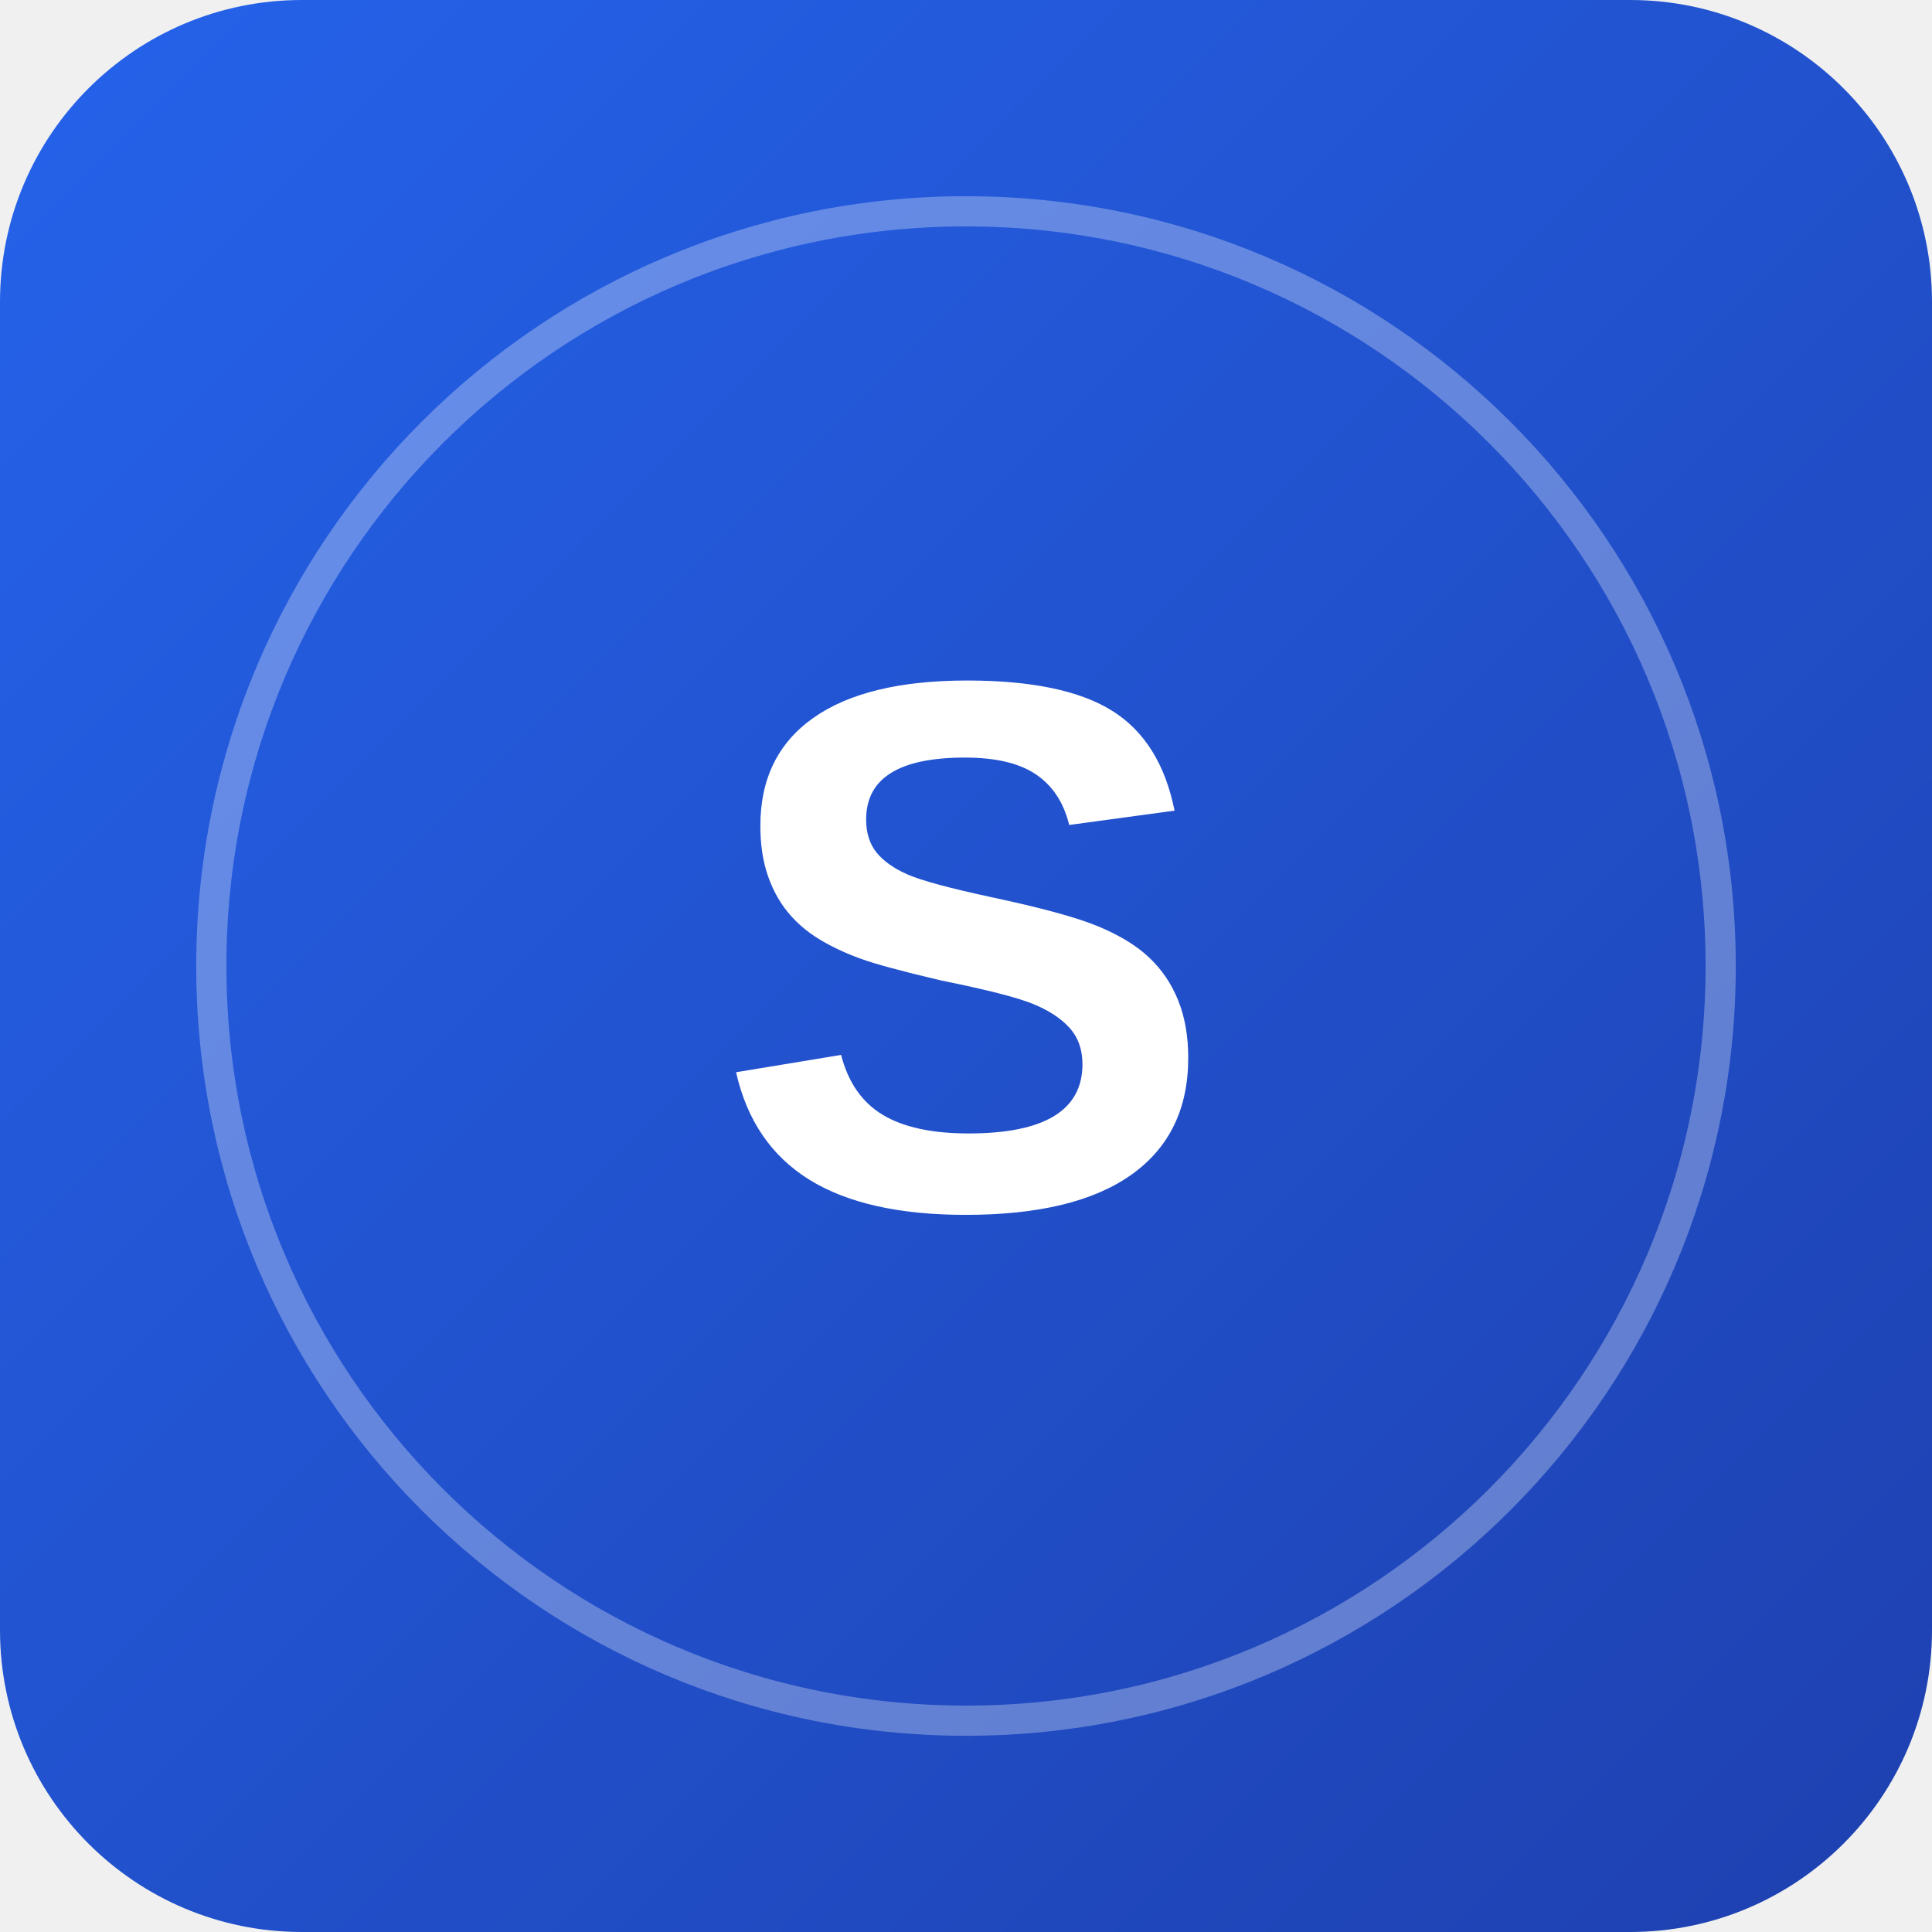
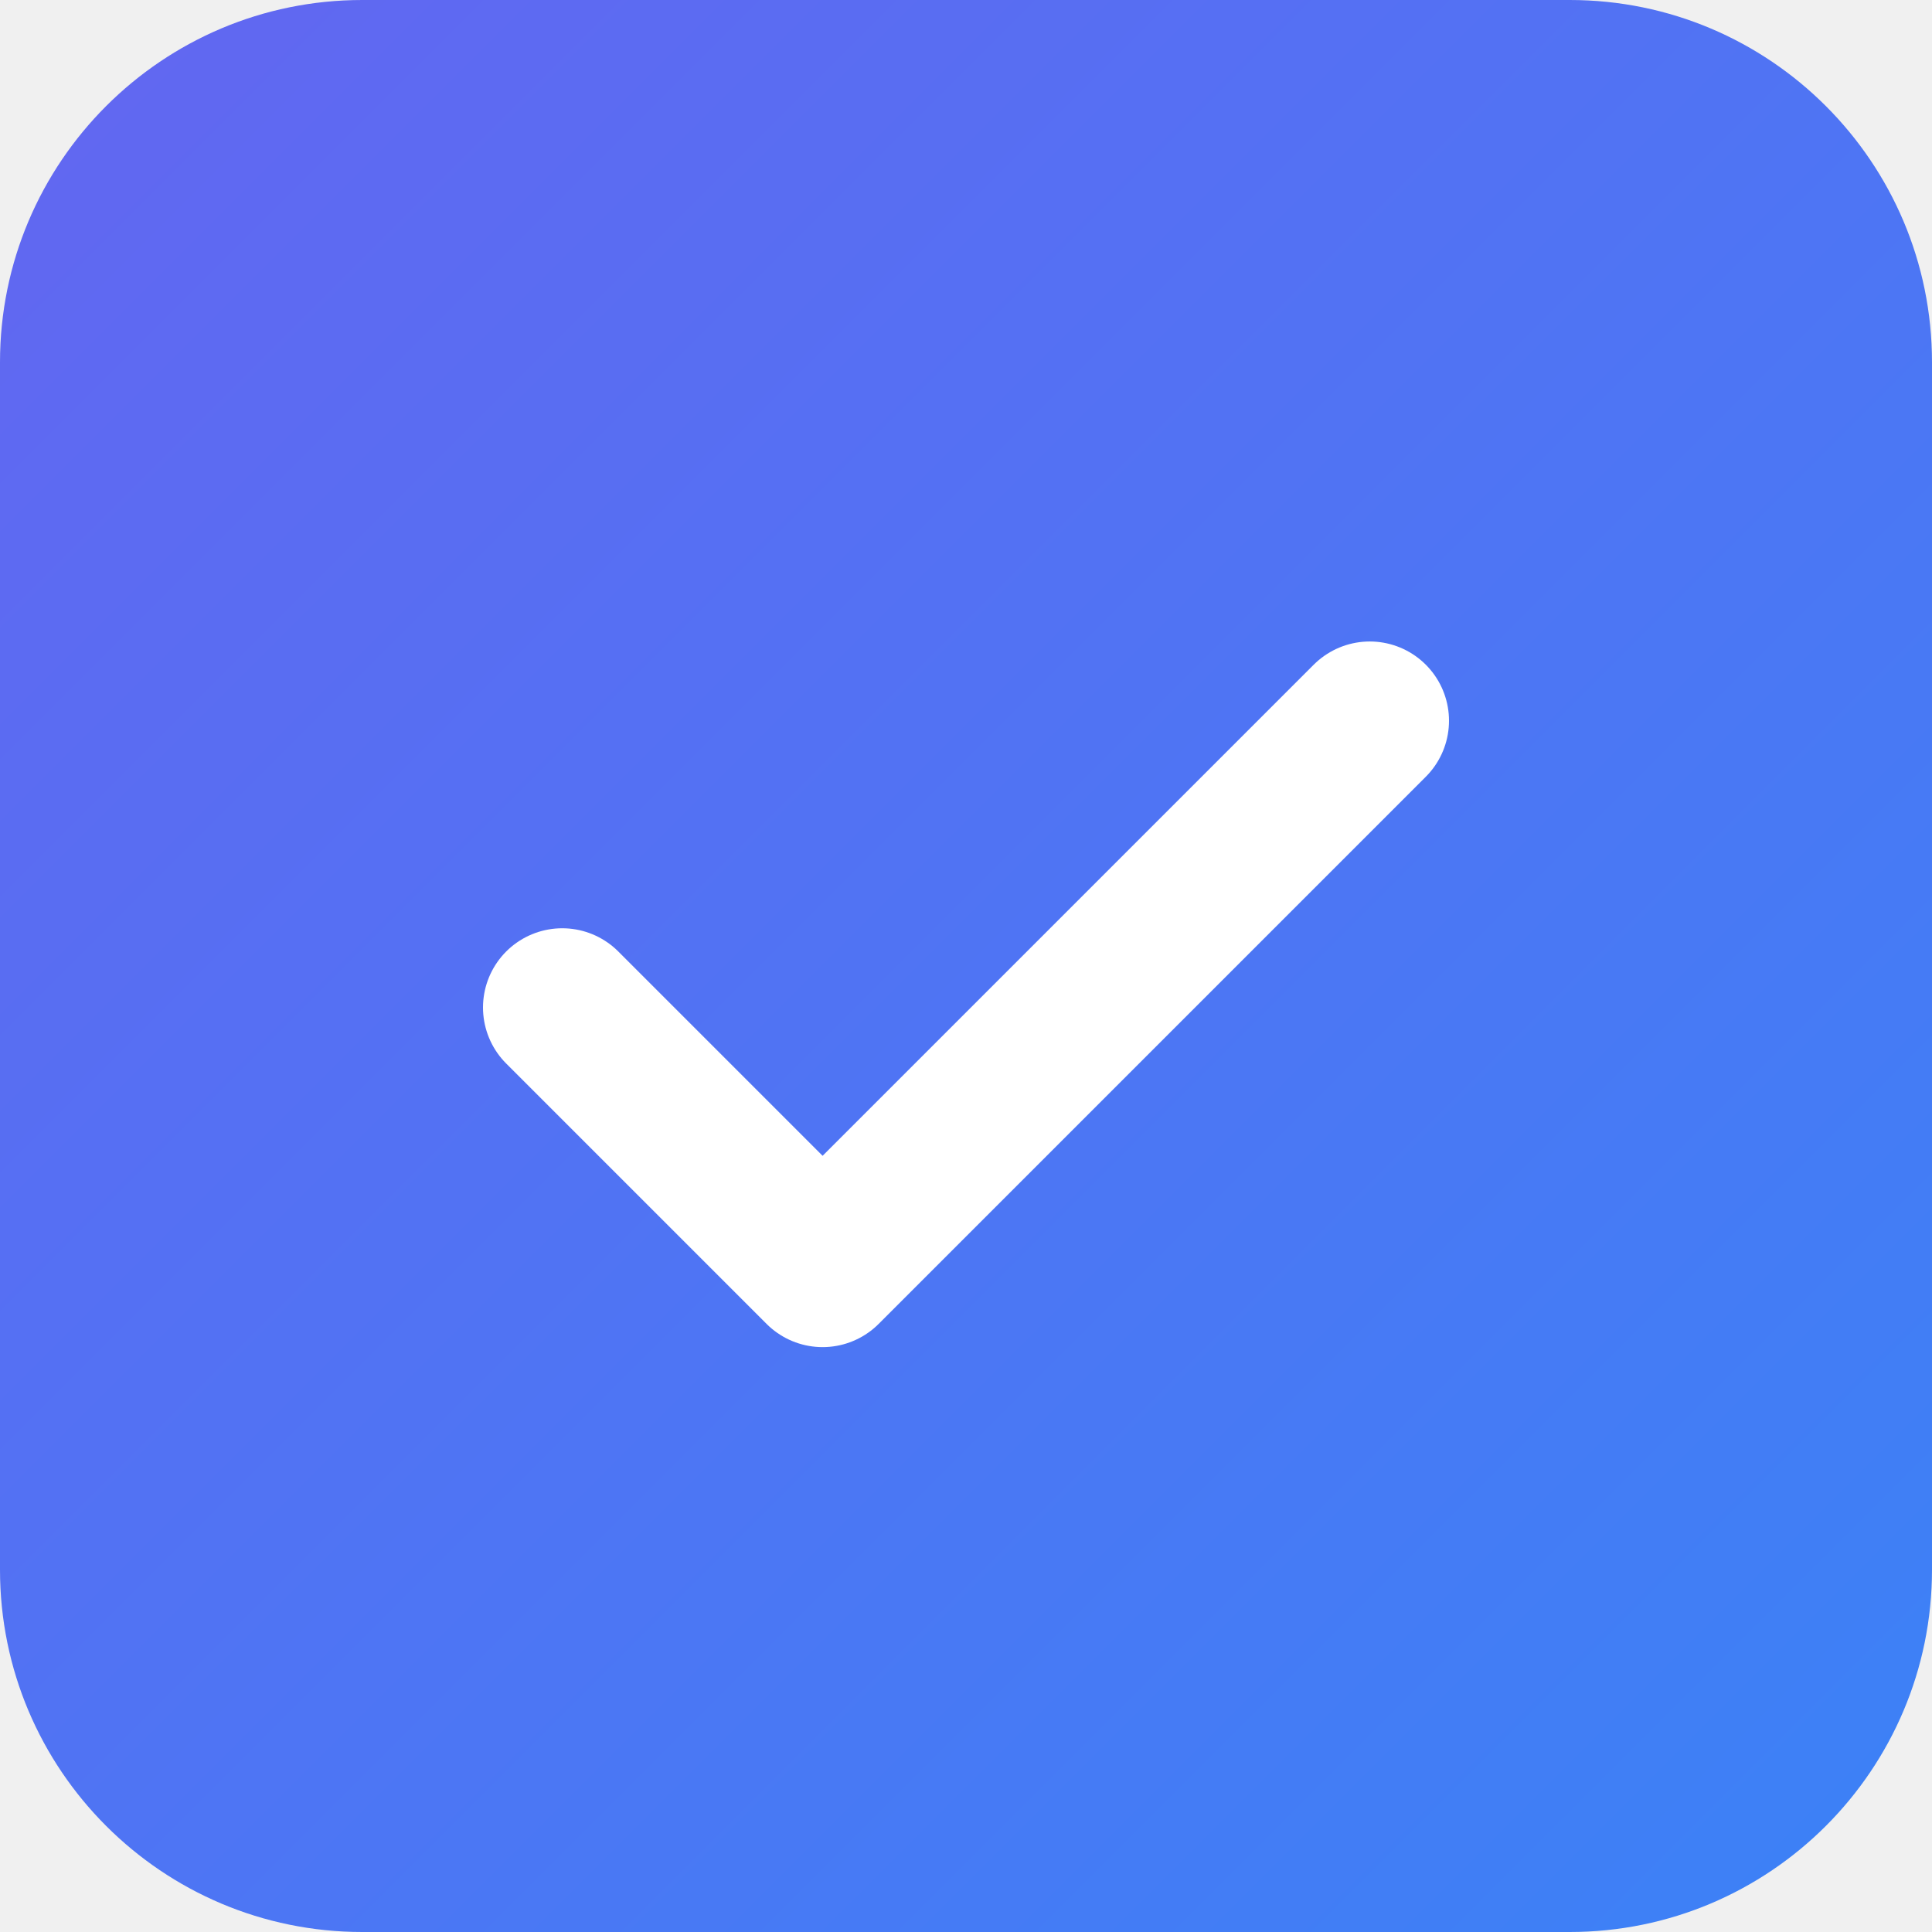
- <svg xmlns="http://www.w3.org/2000/svg" width="512" height="512" viewBox="0 0 512 512">
+ <svg xmlns="http://www.w3.org/2000/svg" width="512" height="512" viewBox="0 0 512 512" fill="none">
  <defs>
-     <linearGradient id="grad" x1="0%" y1="0%" x2="100%" y2="100%">
-       <stop offset="0%" style="stop-color:#2563eb;stop-opacity:1" />
-       <stop offset="100%" style="stop-color:#1e40af;stop-opacity:1" />
+     <linearGradient id="bg" x1="0" y1="0" x2="512" y2="512" gradientUnits="userSpaceOnUse">
+       <stop offset="0%" stop-color="#6366F1" />
+       <stop offset="100%" stop-color="#3B82F6" />
    </linearGradient>
  </defs>
-   <rect width="512" height="512" rx="80" fill="url(#grad)" />
-   <text x="256" y="320" font-family="Arial, sans-serif" font-size="200" font-weight="bold" fill="white" text-anchor="middle">S</text>
-   <circle cx="256" cy="256" r="200" fill="none" stroke="white" stroke-width="8" opacity="0.3" />
+   <rect width="512" height="512" rx="96" fill="url(#bg)" />
+   <path d="M149 267L218 336L363 191" stroke="white" stroke-width="42" stroke-linecap="round" stroke-linejoin="round" />
</svg>
